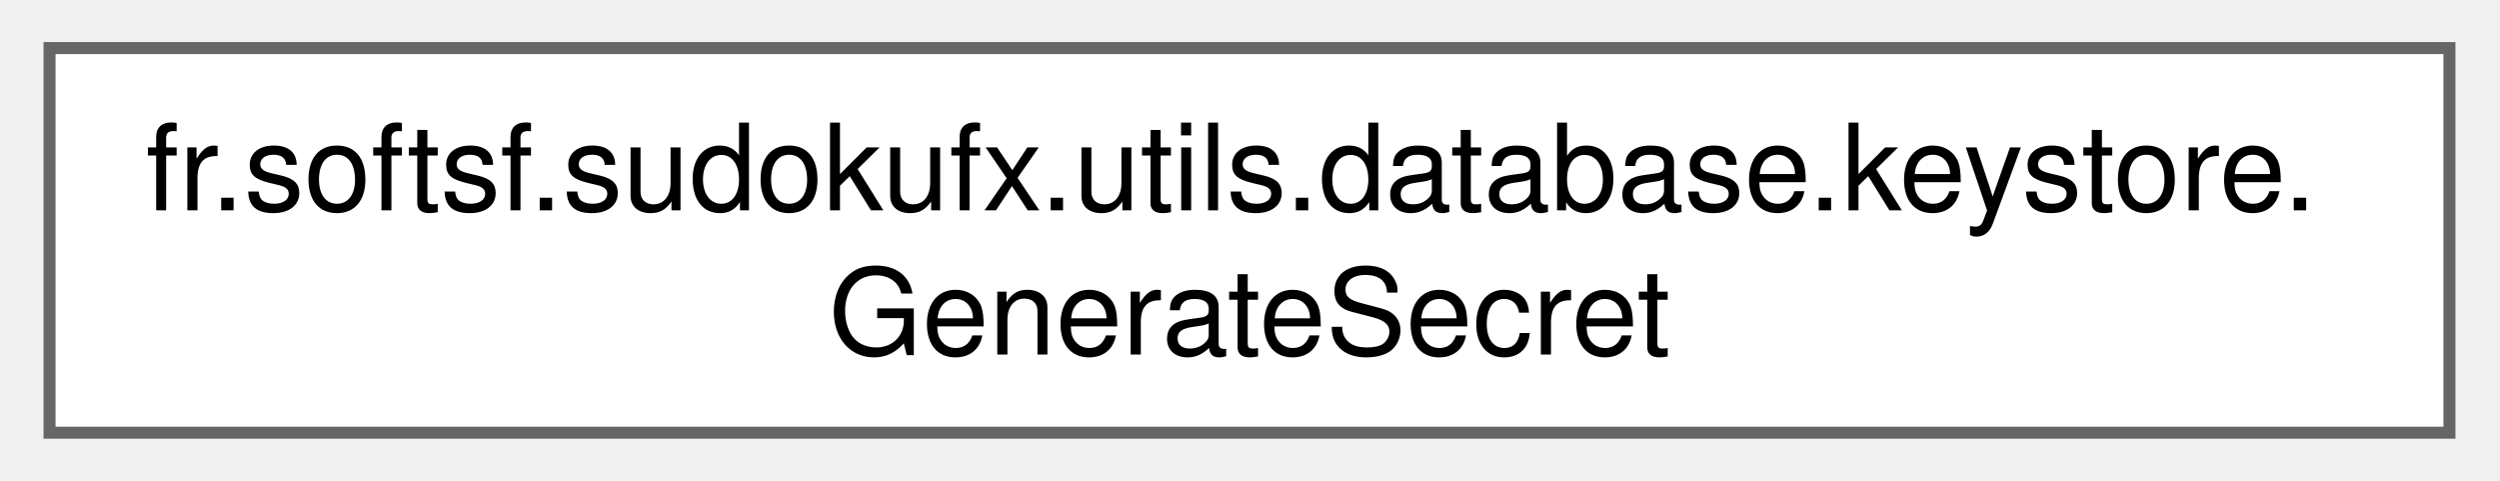
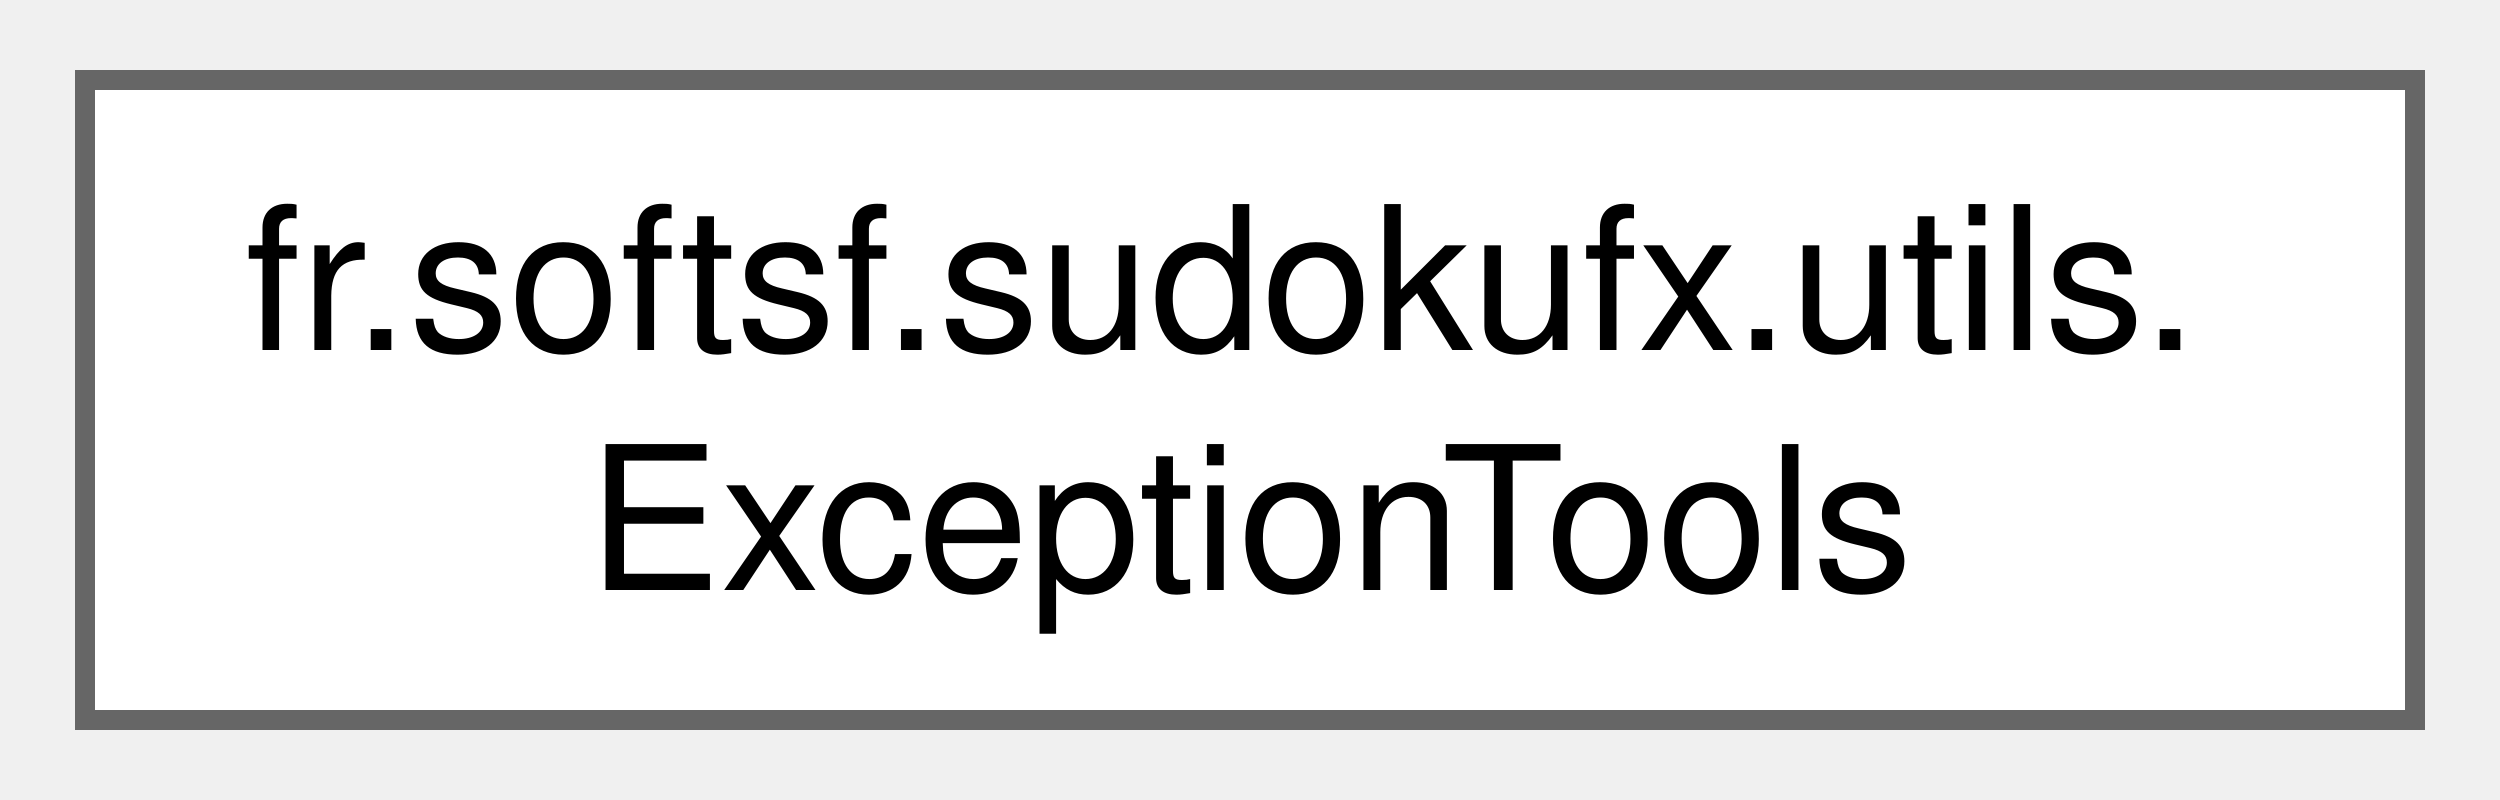
- <svg xmlns="http://www.w3.org/2000/svg" xmlns:xlink="http://www.w3.org/1999/xlink" width="208pt" height="40pt" viewBox="0.00 0.00 207.75 40.00">
+ <svg xmlns="http://www.w3.org/2000/svg" xmlns:xlink="http://www.w3.org/1999/xlink" width="125pt" height="40pt" viewBox="0.00 0.00 124.50 40.00">
  <g id="graph0" class="graph" transform="scale(1 1) rotate(0) translate(4 36)">
    <g id="Node000000" class="node">
      <g id="a_Node000000">
-         <a xlink:href="classfr_1_1softsf_1_1sudokufx_1_1utils_1_1database_1_1keystore_1_1_generate_secret.html" target="_top" xlink:title="Utility class for generating secure passwords using the Passay library.">
-           <polygon fill="white" stroke="#666666" points="199.75,-32 0,-32 0,0 199.75,0 199.75,-32" />
-           <text text-anchor="start" x="8" y="-18.5" font-family="Helvetica,sans-Serif" font-size="10.00">fr.softsf.sudokufx.utils.database.keystore.</text>
-           <text text-anchor="middle" x="99.88" y="-6.5" font-family="Helvetica,sans-Serif" font-size="10.00">GenerateSecret</text>
+         <a xlink:href="classfr_1_1softsf_1_1sudokufx_1_1utils_1_1_exception_tools.html" target="_top" xlink:title="Utility class for handling and analyzing exceptions.">
+           <polygon fill="white" stroke="#666666" points="116.5,-32 0,-32 0,0 116.5,0 116.5,-32" />
+           <text text-anchor="start" x="8" y="-18.5" font-family="Helvetica,sans-Serif" font-size="10.00">fr.softsf.sudokufx.utils.</text>
+           <text text-anchor="middle" x="58.25" y="-6.5" font-family="Helvetica,sans-Serif" font-size="10.00">ExceptionTools</text>
        </a>
      </g>
    </g>
  </g>
</svg>
